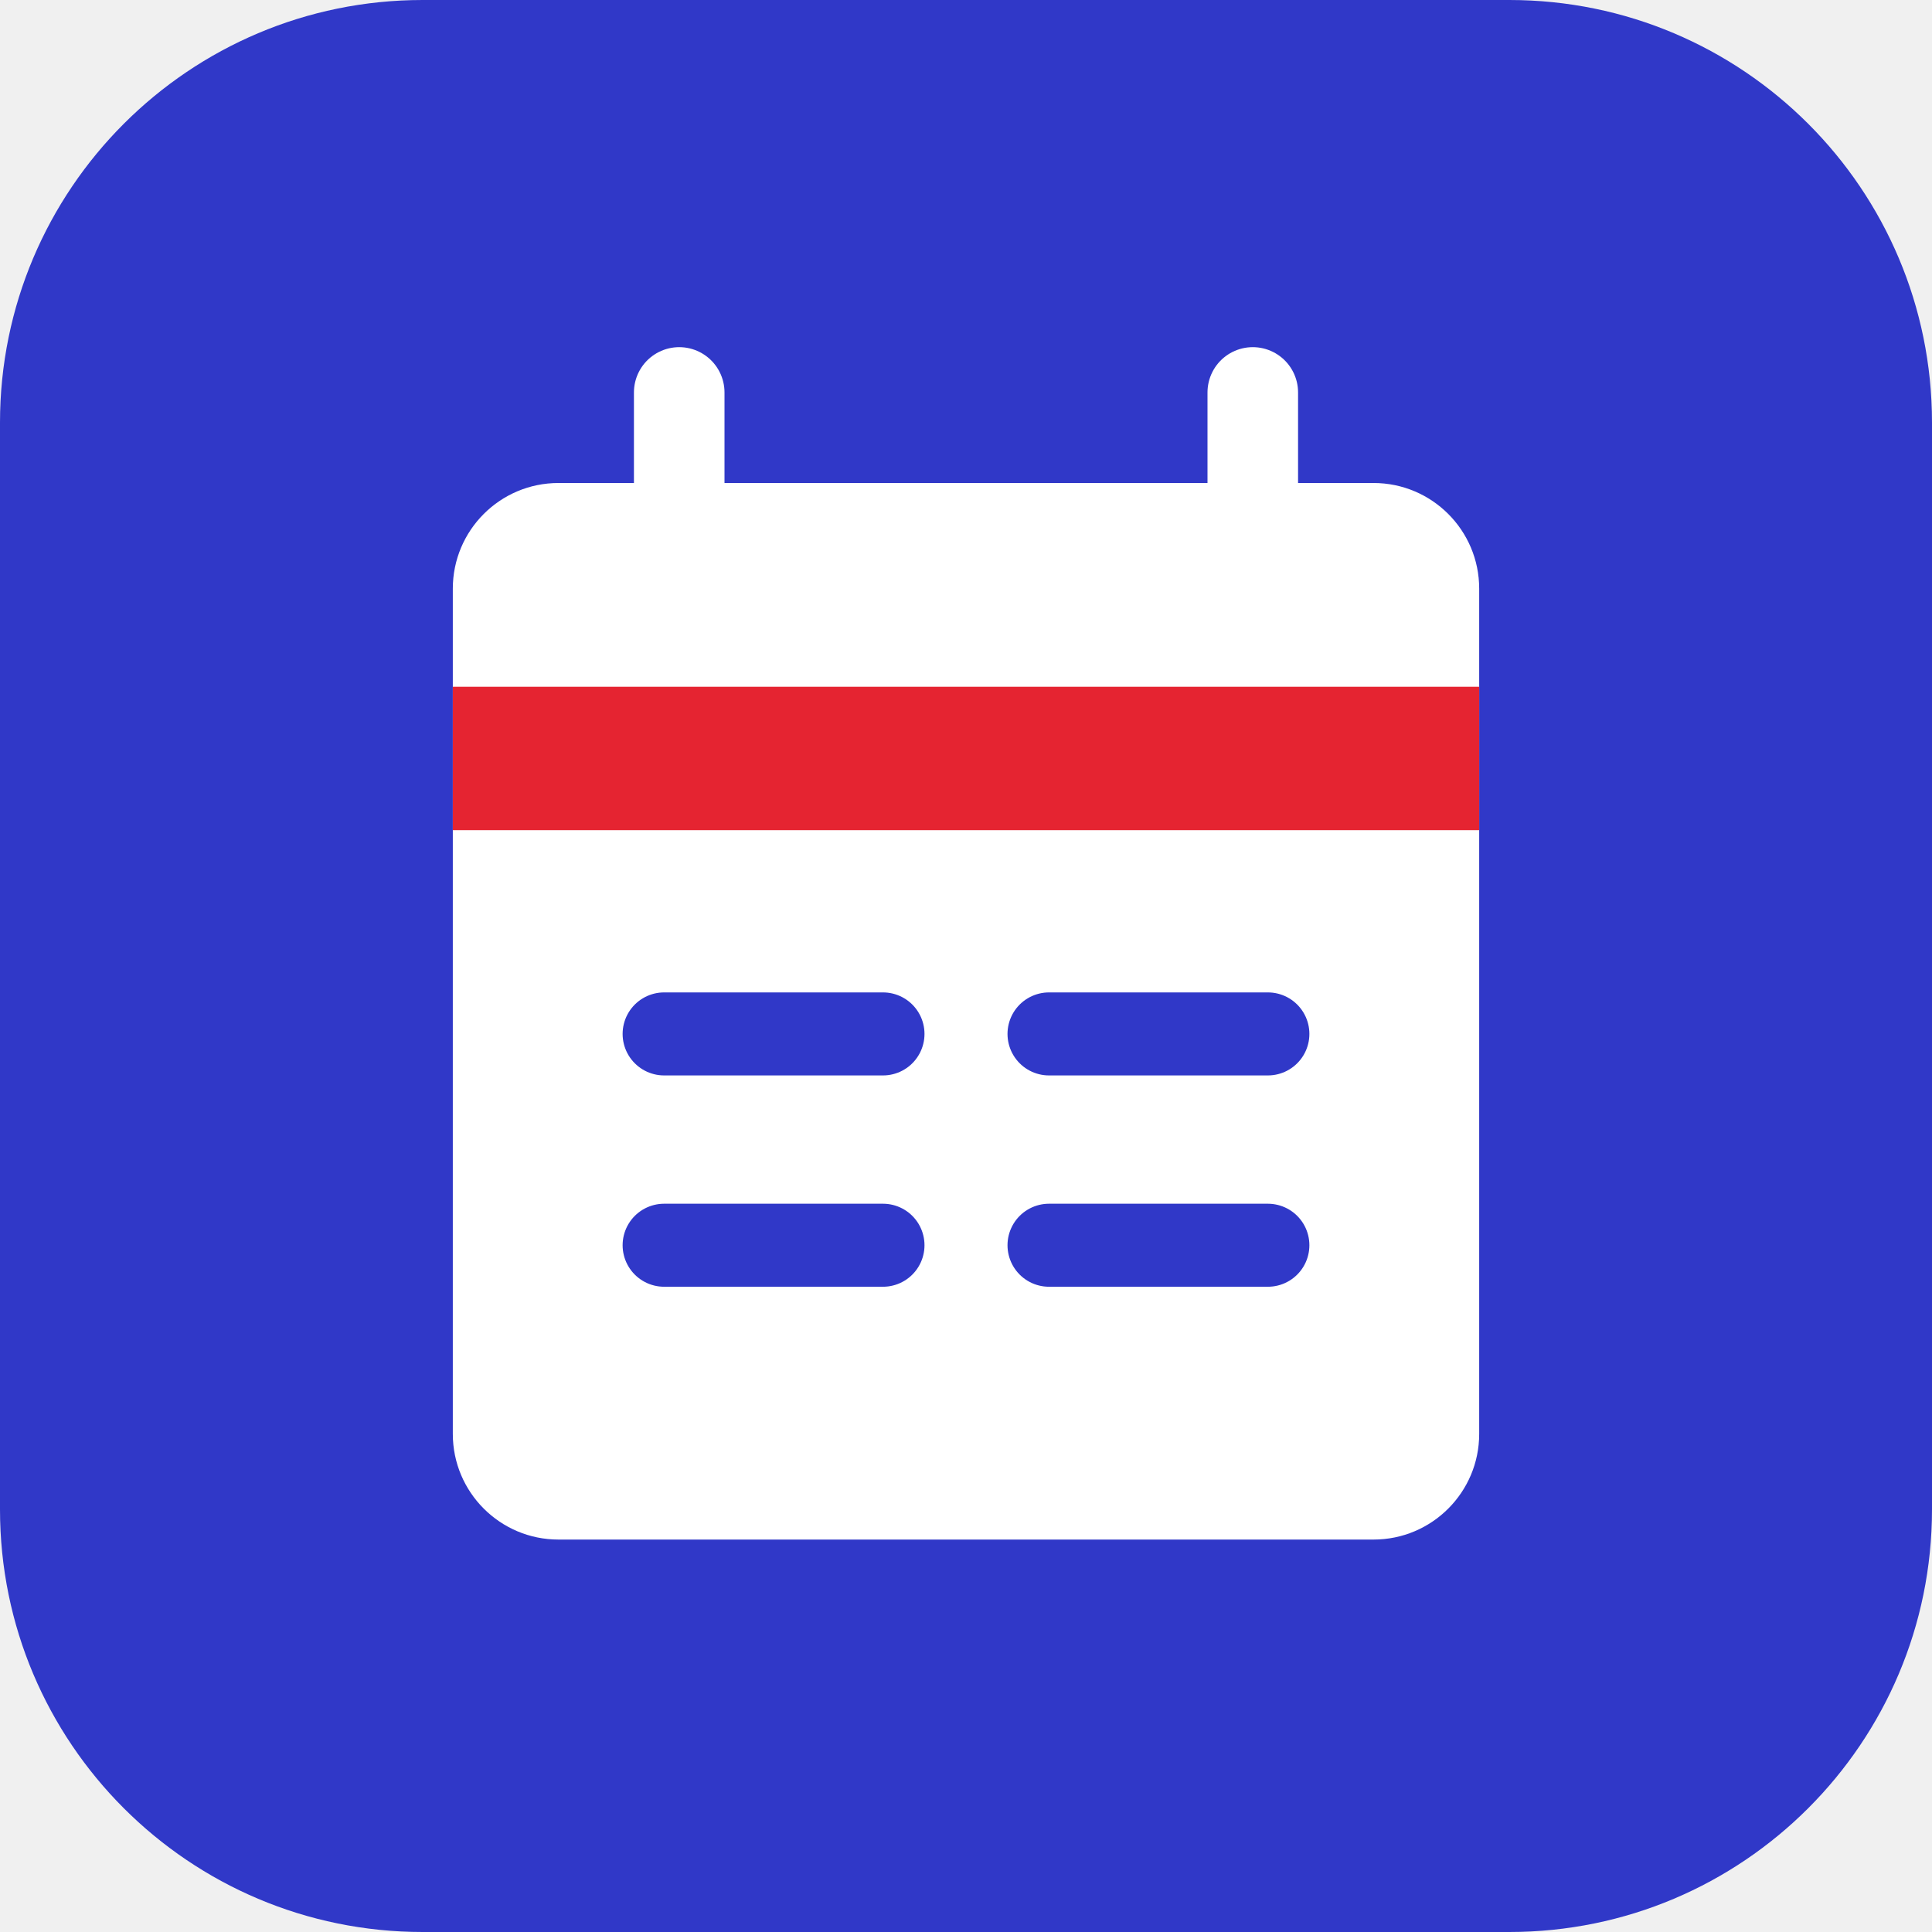
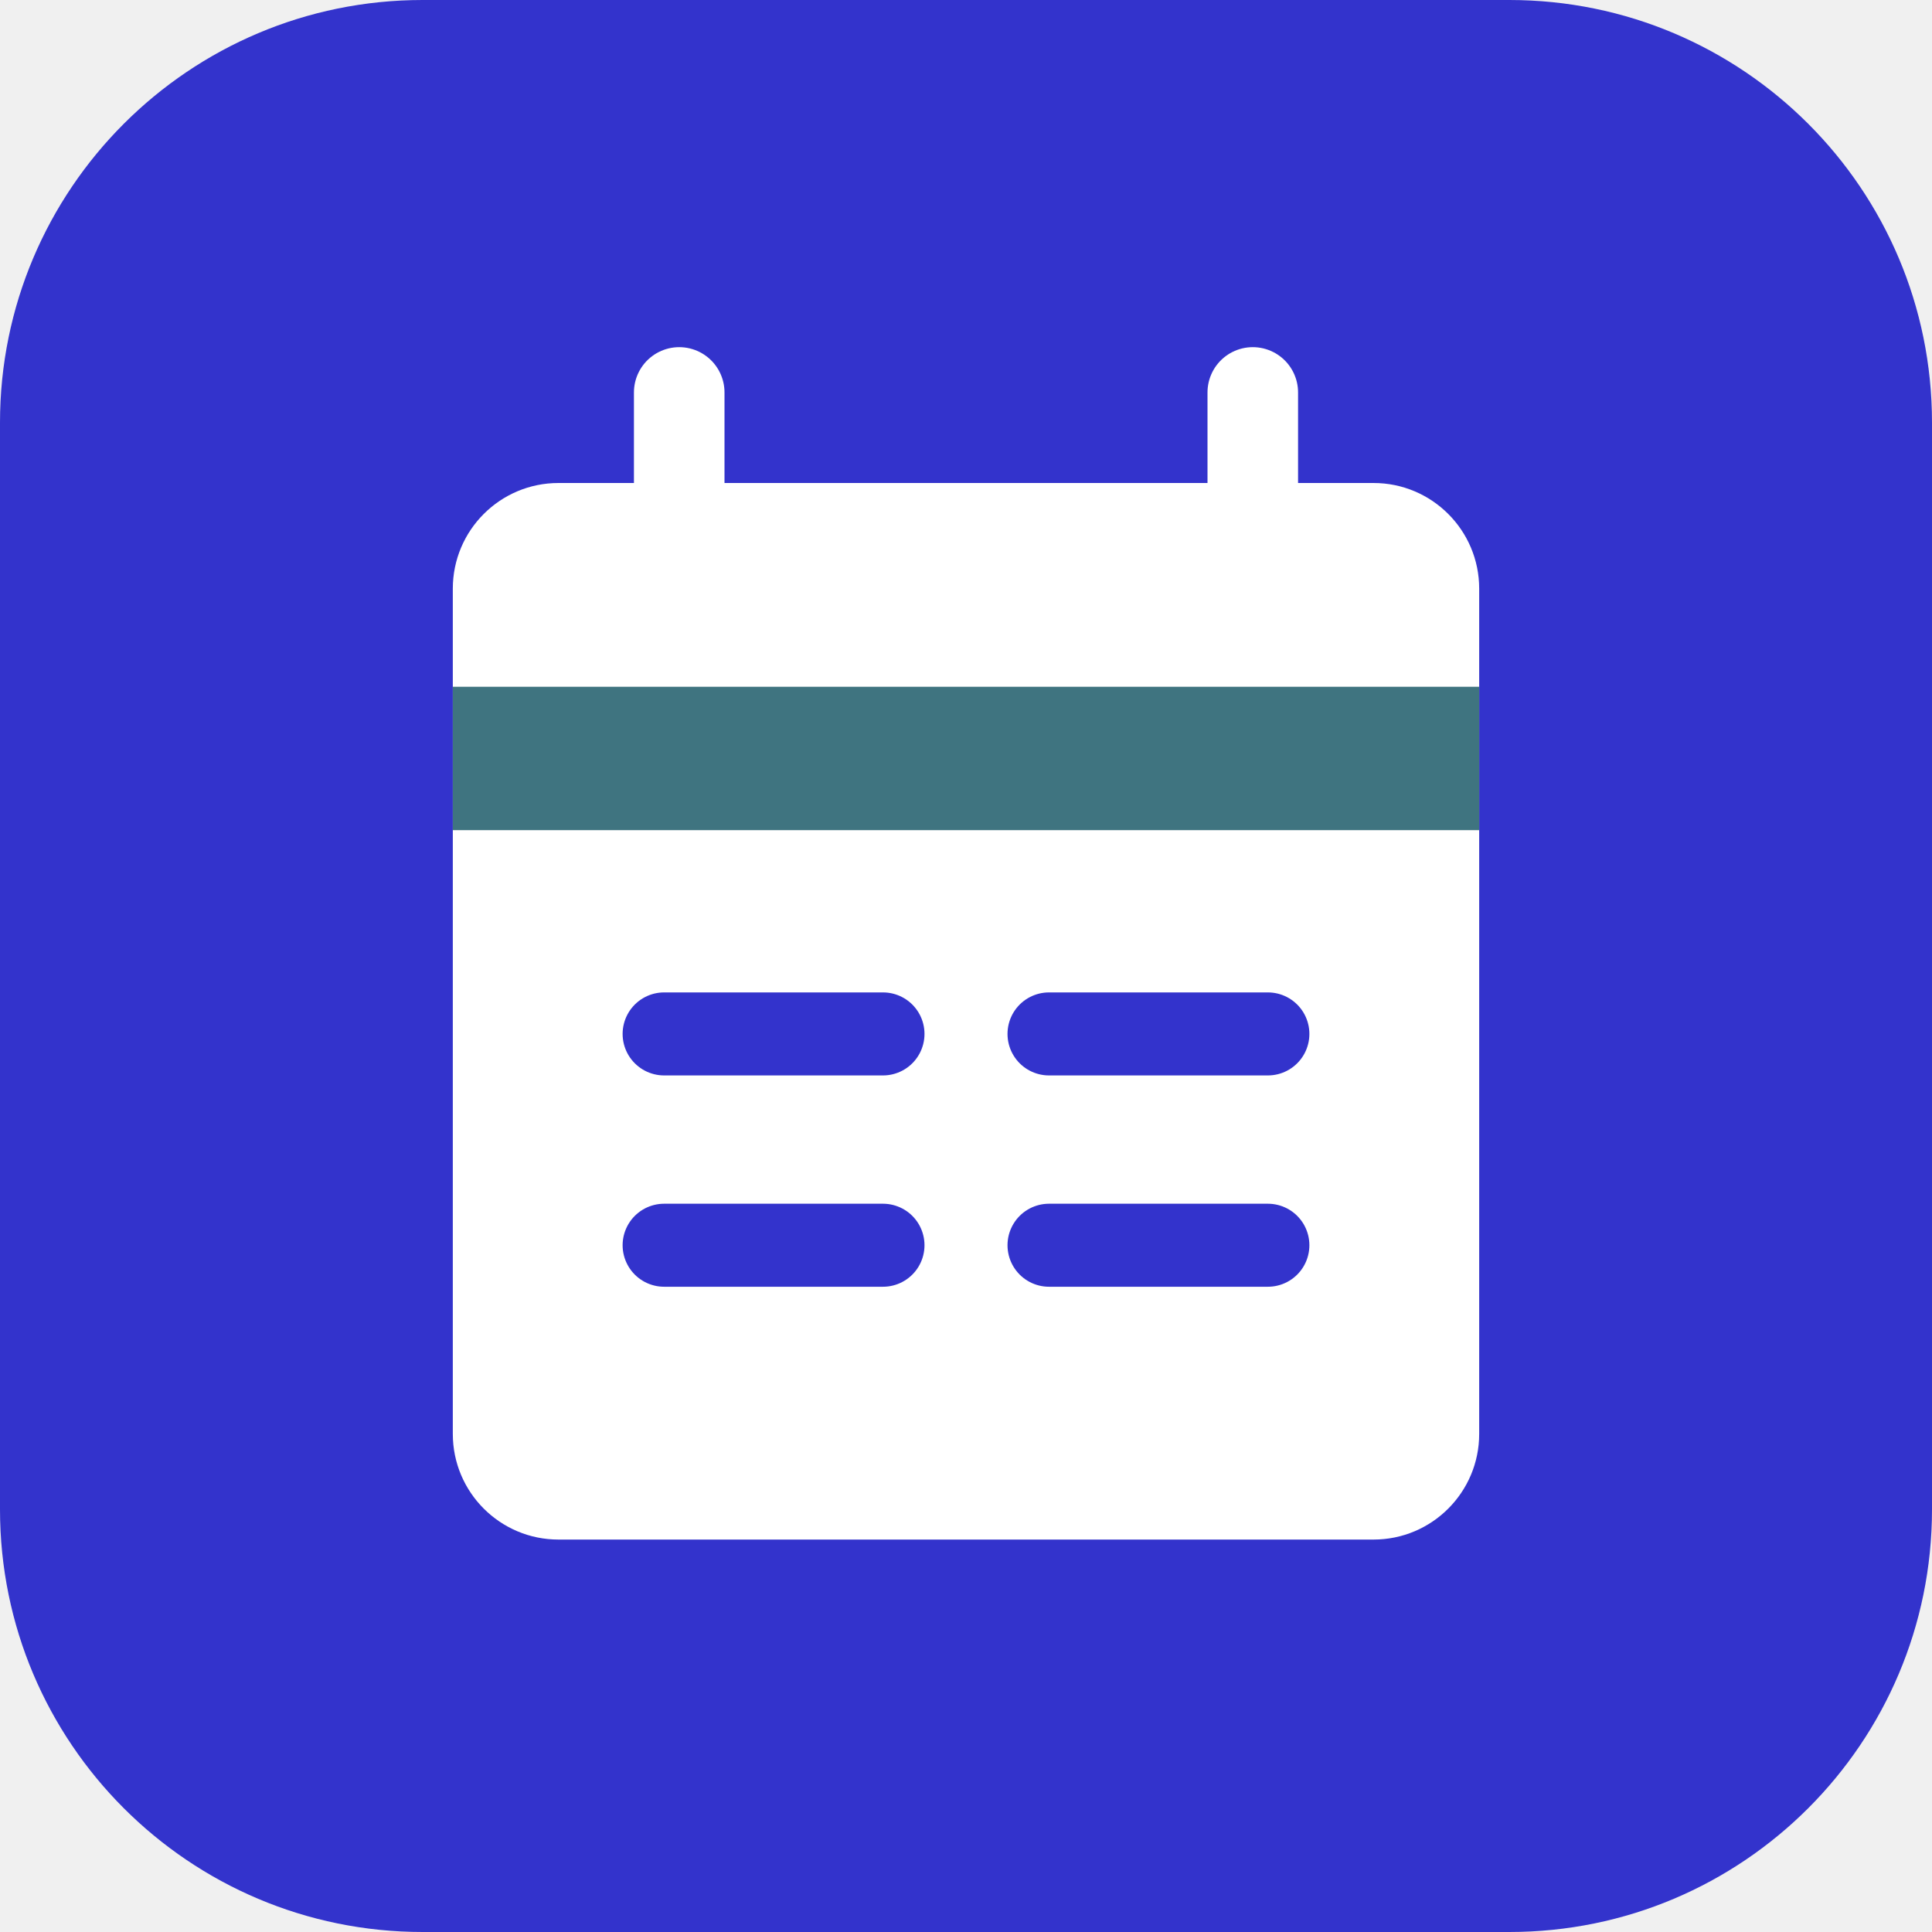
<svg xmlns="http://www.w3.org/2000/svg" width="512" height="512" viewBox="0 0 512 512">
-   <rect width="512" height="512" rx="112" fill="#3038c8" />
+   <rect width="512" height="512" rx="112" fill="#3333cc" />
  <rect x="120" y="128" width="272" height="280" rx="28" fill="#ffffff" />
-   <path d="M120 182h272v38H120z" fill="#e52431" />
+   <path d="M120 182h272v38H120z" fill="#3f7480" />
  <path d="M180 104v56M332 104v56" stroke="#ffffff" stroke-width="24" stroke-linecap="round" />
-   <path d="M176 274h58M278 274h58M176 330h58M278 330h58" stroke="#3038c8" stroke-width="22" stroke-linecap="round" />
+   <path d="M176 274h58M278 274h58M176 330h58M278 330h58" stroke="#3333cc" stroke-width="22" stroke-linecap="round" />
</svg>
